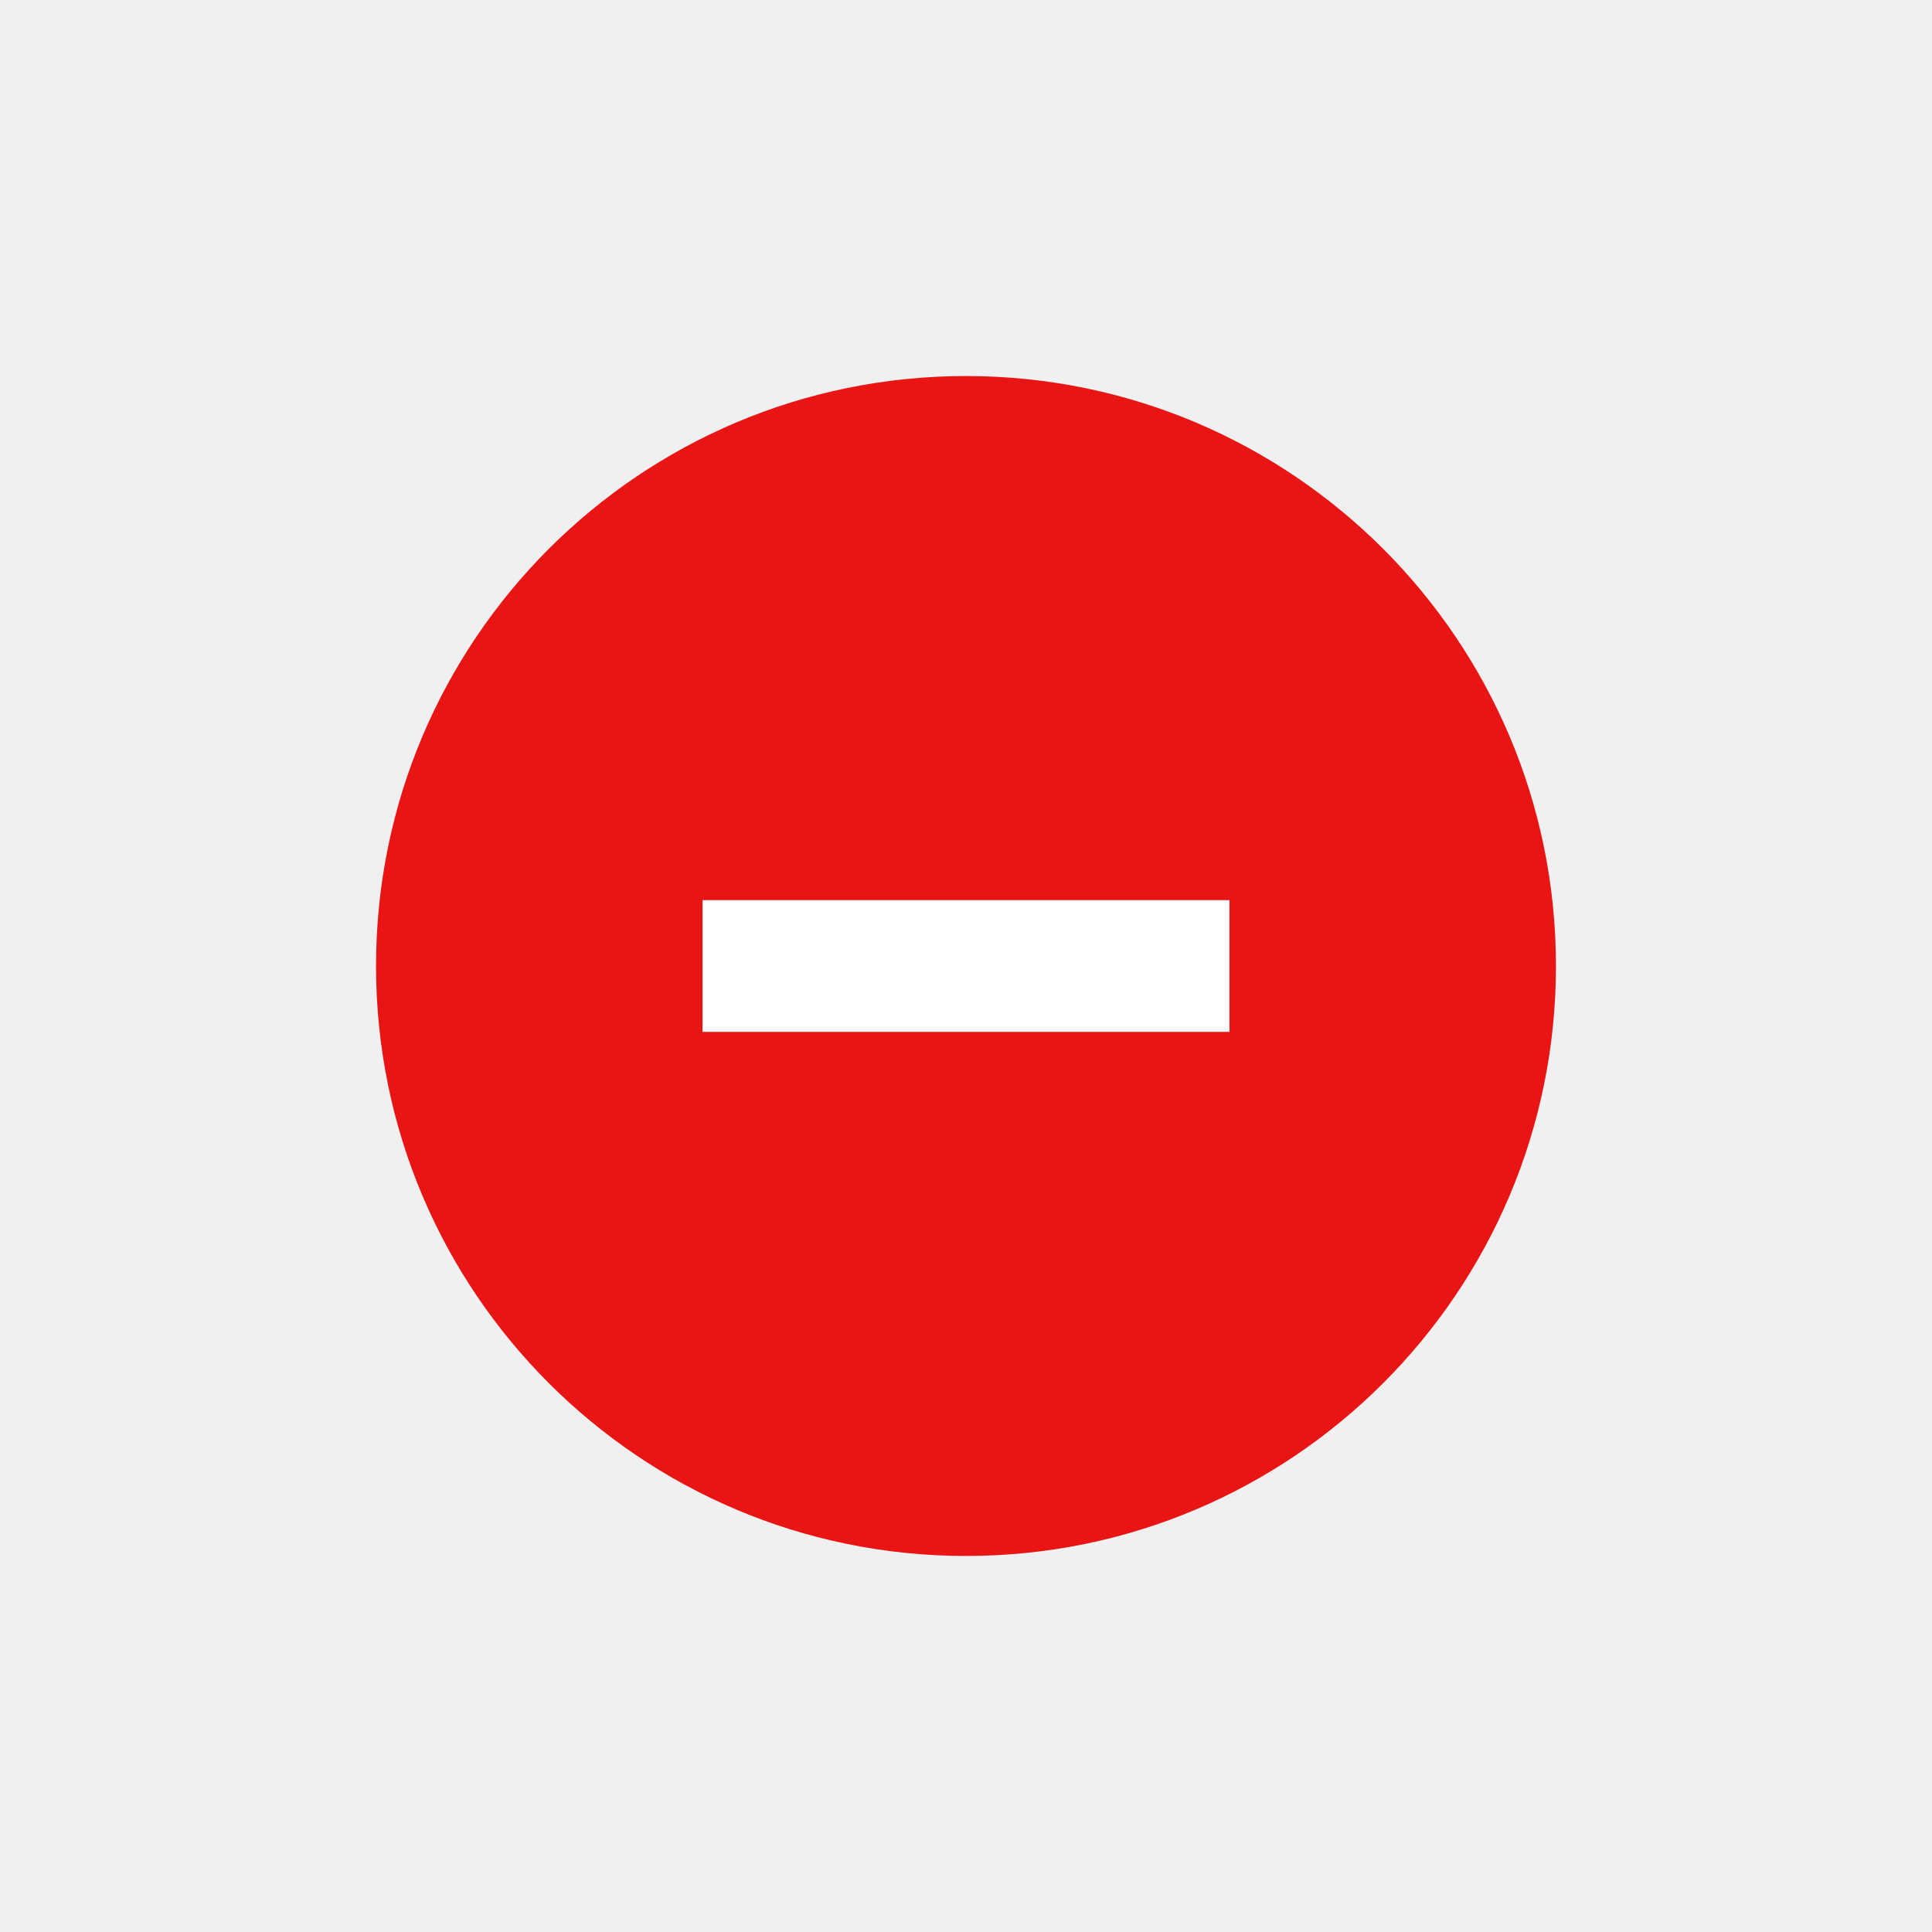
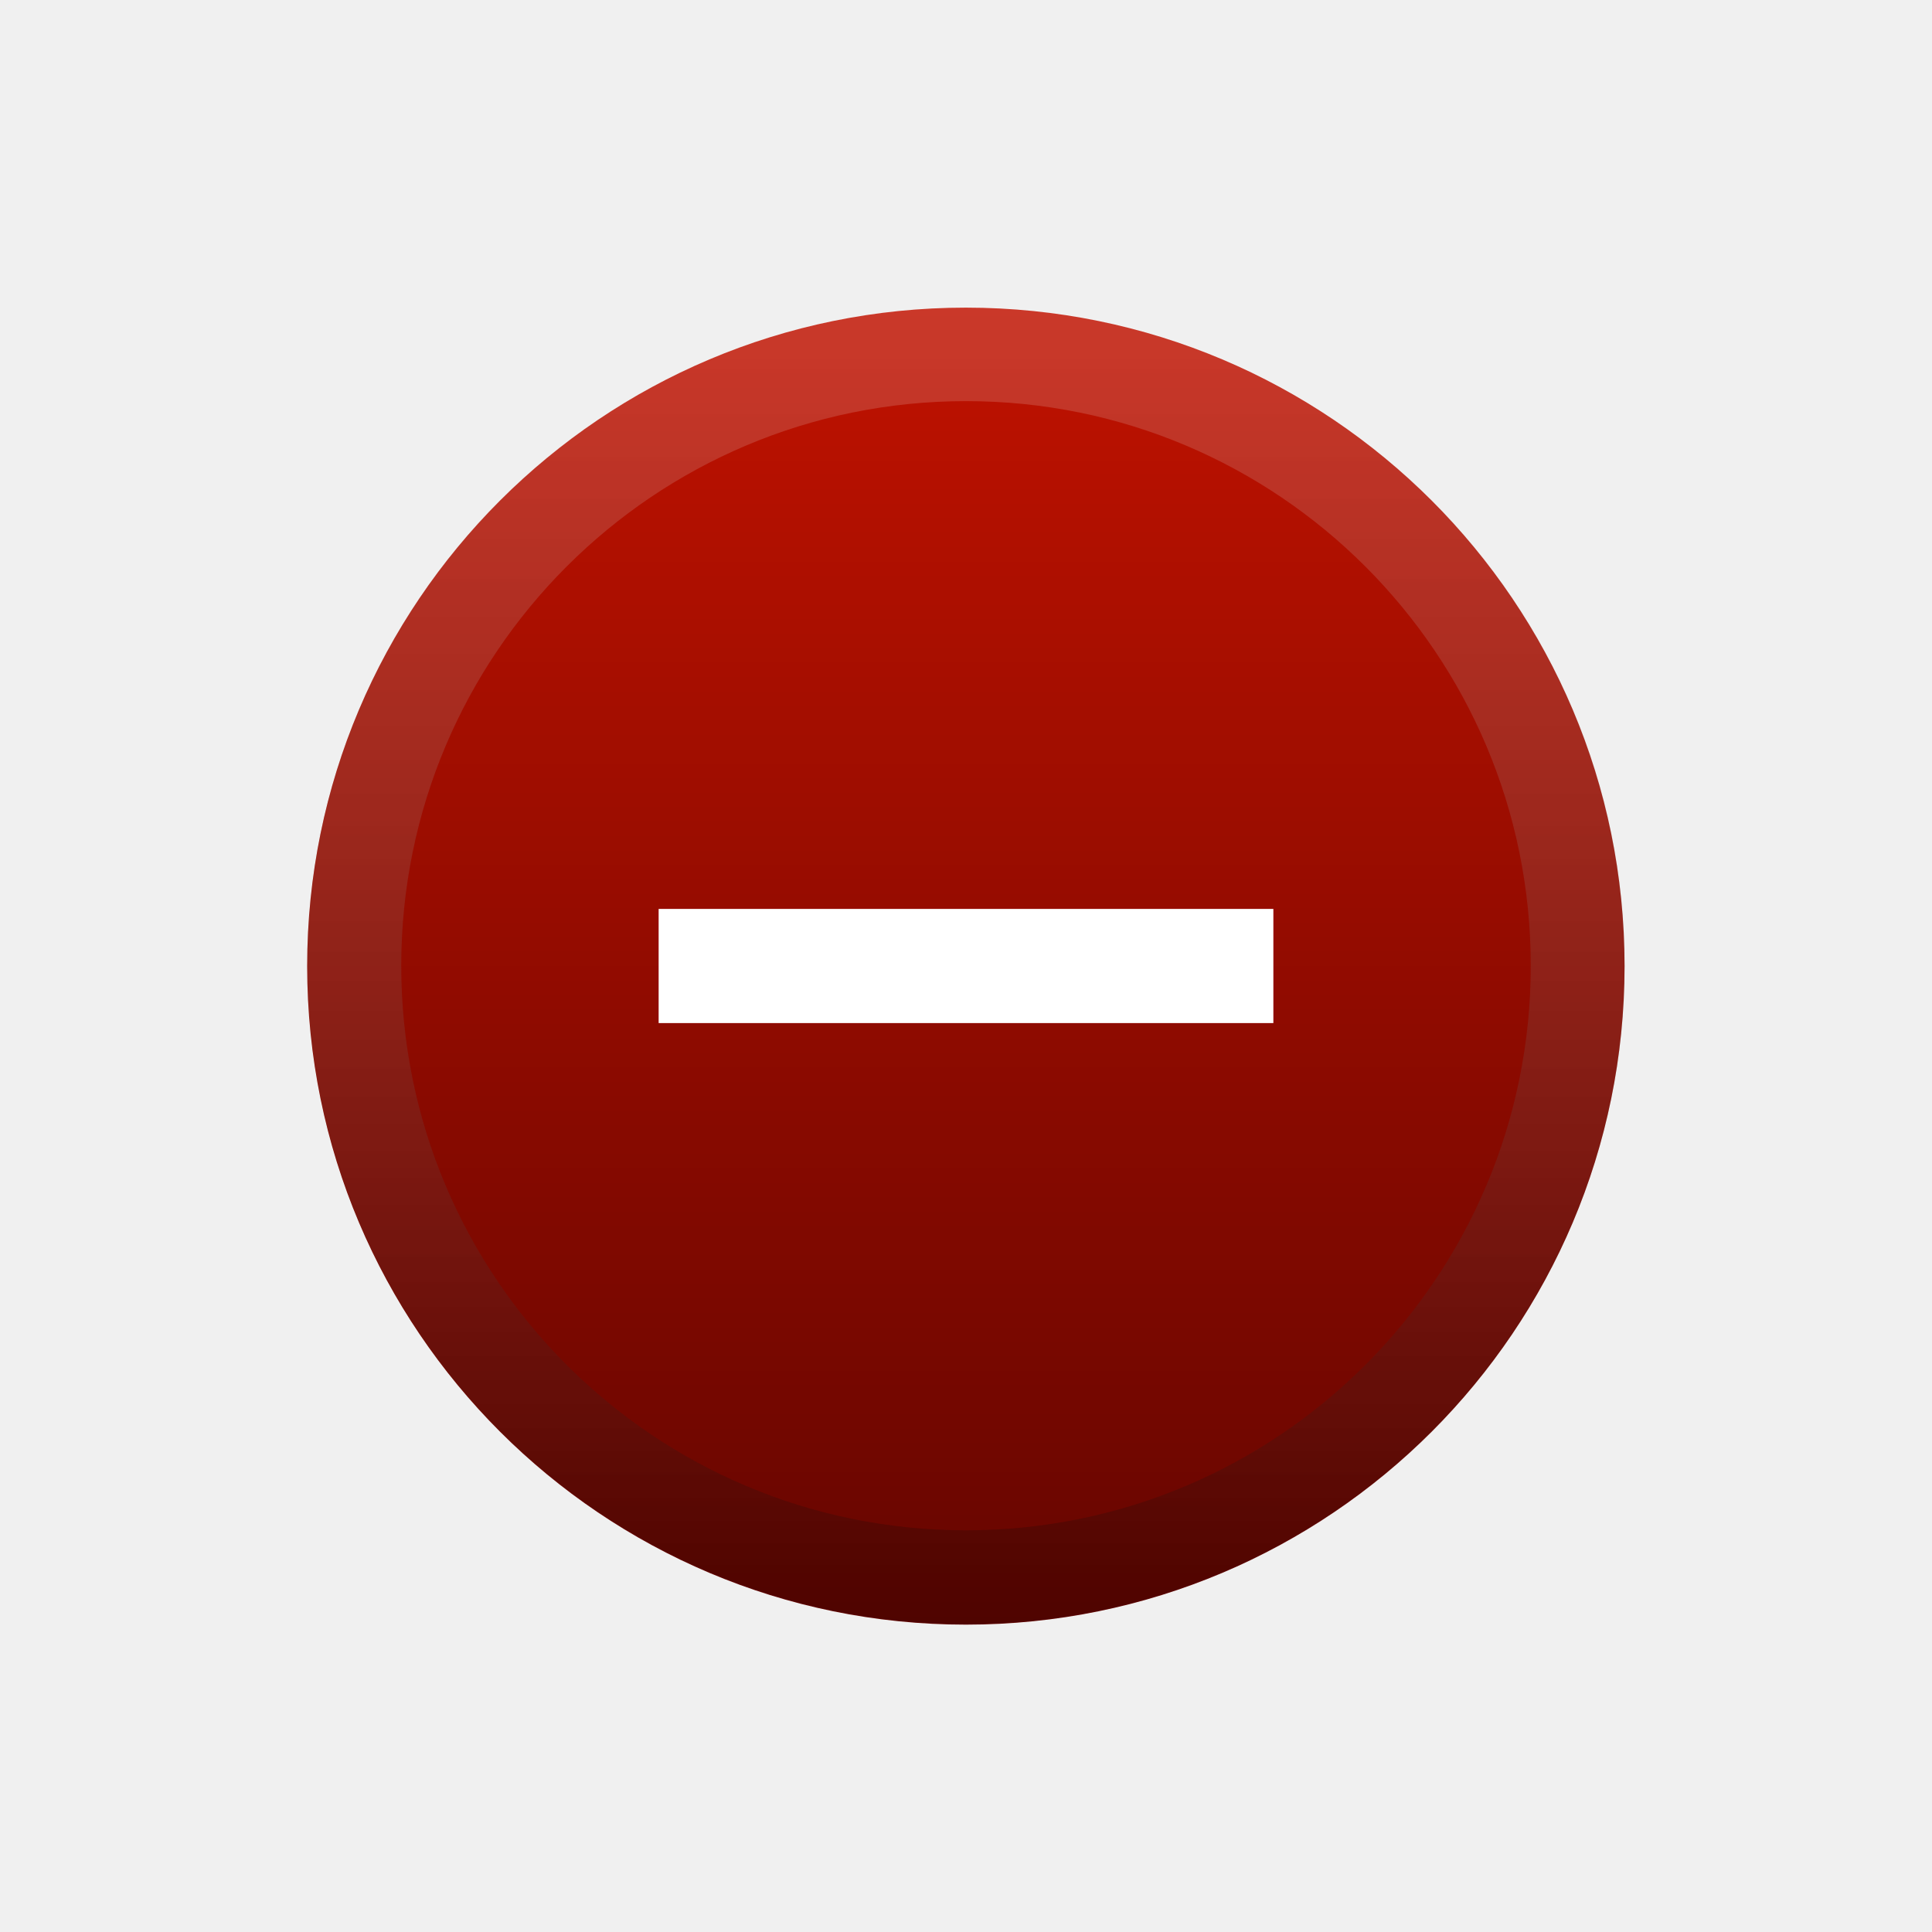
- <svg xmlns="http://www.w3.org/2000/svg" width="22" height="22" version="1.1">
-   <circle cx="11" cy="11" r="6.718" fill="#e91414" stroke-width=".84" />
-   <path d="m8 11.75v-1.5h6v1.5z" fill="#fff" stroke-width=".858" />
+ <svg xmlns="http://www.w3.org/2000/svg" xmlns:xlink="http://www.w3.org/1999/xlink" width="22" height="22" version="1.1" id="svg1">
+   <defs id="defs1">
+     <linearGradient id="linearGradient4">
+       <stop style="stop-color:#650500;stop-opacity:1;" offset="0" id="stop5" />
+       <stop style="stop-color:#c01200;stop-opacity:1;" offset="1" id="stop4" />
+     </linearGradient>
+     <linearGradient id="linearGradient1">
+       <stop style="stop-color:#000000;stop-opacity:0.217;" offset="0" id="stop1" />
+       <stop style="stop-color:#ffffff;stop-opacity:0.16;" offset="1" id="stop2" />
+     </linearGradient>
+     <linearGradient xlink:href="#linearGradient1" id="linearGradient3" gradientUnits="userSpaceOnUse" x1="-296.46" y1="-2.911" x2="-291.734" y2="-2.911" gradientTransform="matrix(0.9287555,0,0,0.9287555,-20.95141,-0.2073325)" />
+     <linearGradient xlink:href="#linearGradient4" id="linearGradient5" x1="-296.46" y1="-2.911" x2="-291.734" y2="-2.911" gradientUnits="userSpaceOnUse" />
+   </defs>
+   <style id="current-color-scheme" type="text/css">.ColorScheme-Highlight {
+             color:#3daee9;
+         }
+         .ColorScheme-Text {
+             color:#232629;
+         }</style>
+   <g id="g7" transform="matrix(1.111111,0,0,1.11293,3.361074,3.5)">
+     <g transform="matrix(2.85678,0,0,2.851302,-1.439589,-831.819)" id="g1">
+       <rect transform="matrix(0,-1,-1,0,0,0)" x="-296.46" y="-5.273" width="4.726" height="4.726" rx="2.363" ry="2.363" fill="#dadada" stroke-width="1.116" id="rect1" style="fill:url(#linearGradient5);fill-opacity:1;stroke:none" />
+       <rect transform="matrix(0,-1,-1,0,0,0)" x="-296.29" y="-5.105" width="4.389" height="4.389" rx="2.195" ry="2.195" fill="#dadada" stroke-width="0.905" id="rect2" style="fill:none;stroke:url(#linearGradient3);stroke-width:0.337;stroke-dasharray:none" />
+     </g>
+   </g>
+   <path d="m 7.5,11.65 v -1.3 H 14.5 v 1.3 z" fill="#ffffff" stroke-width="0.863" id="path1" />
</svg>
